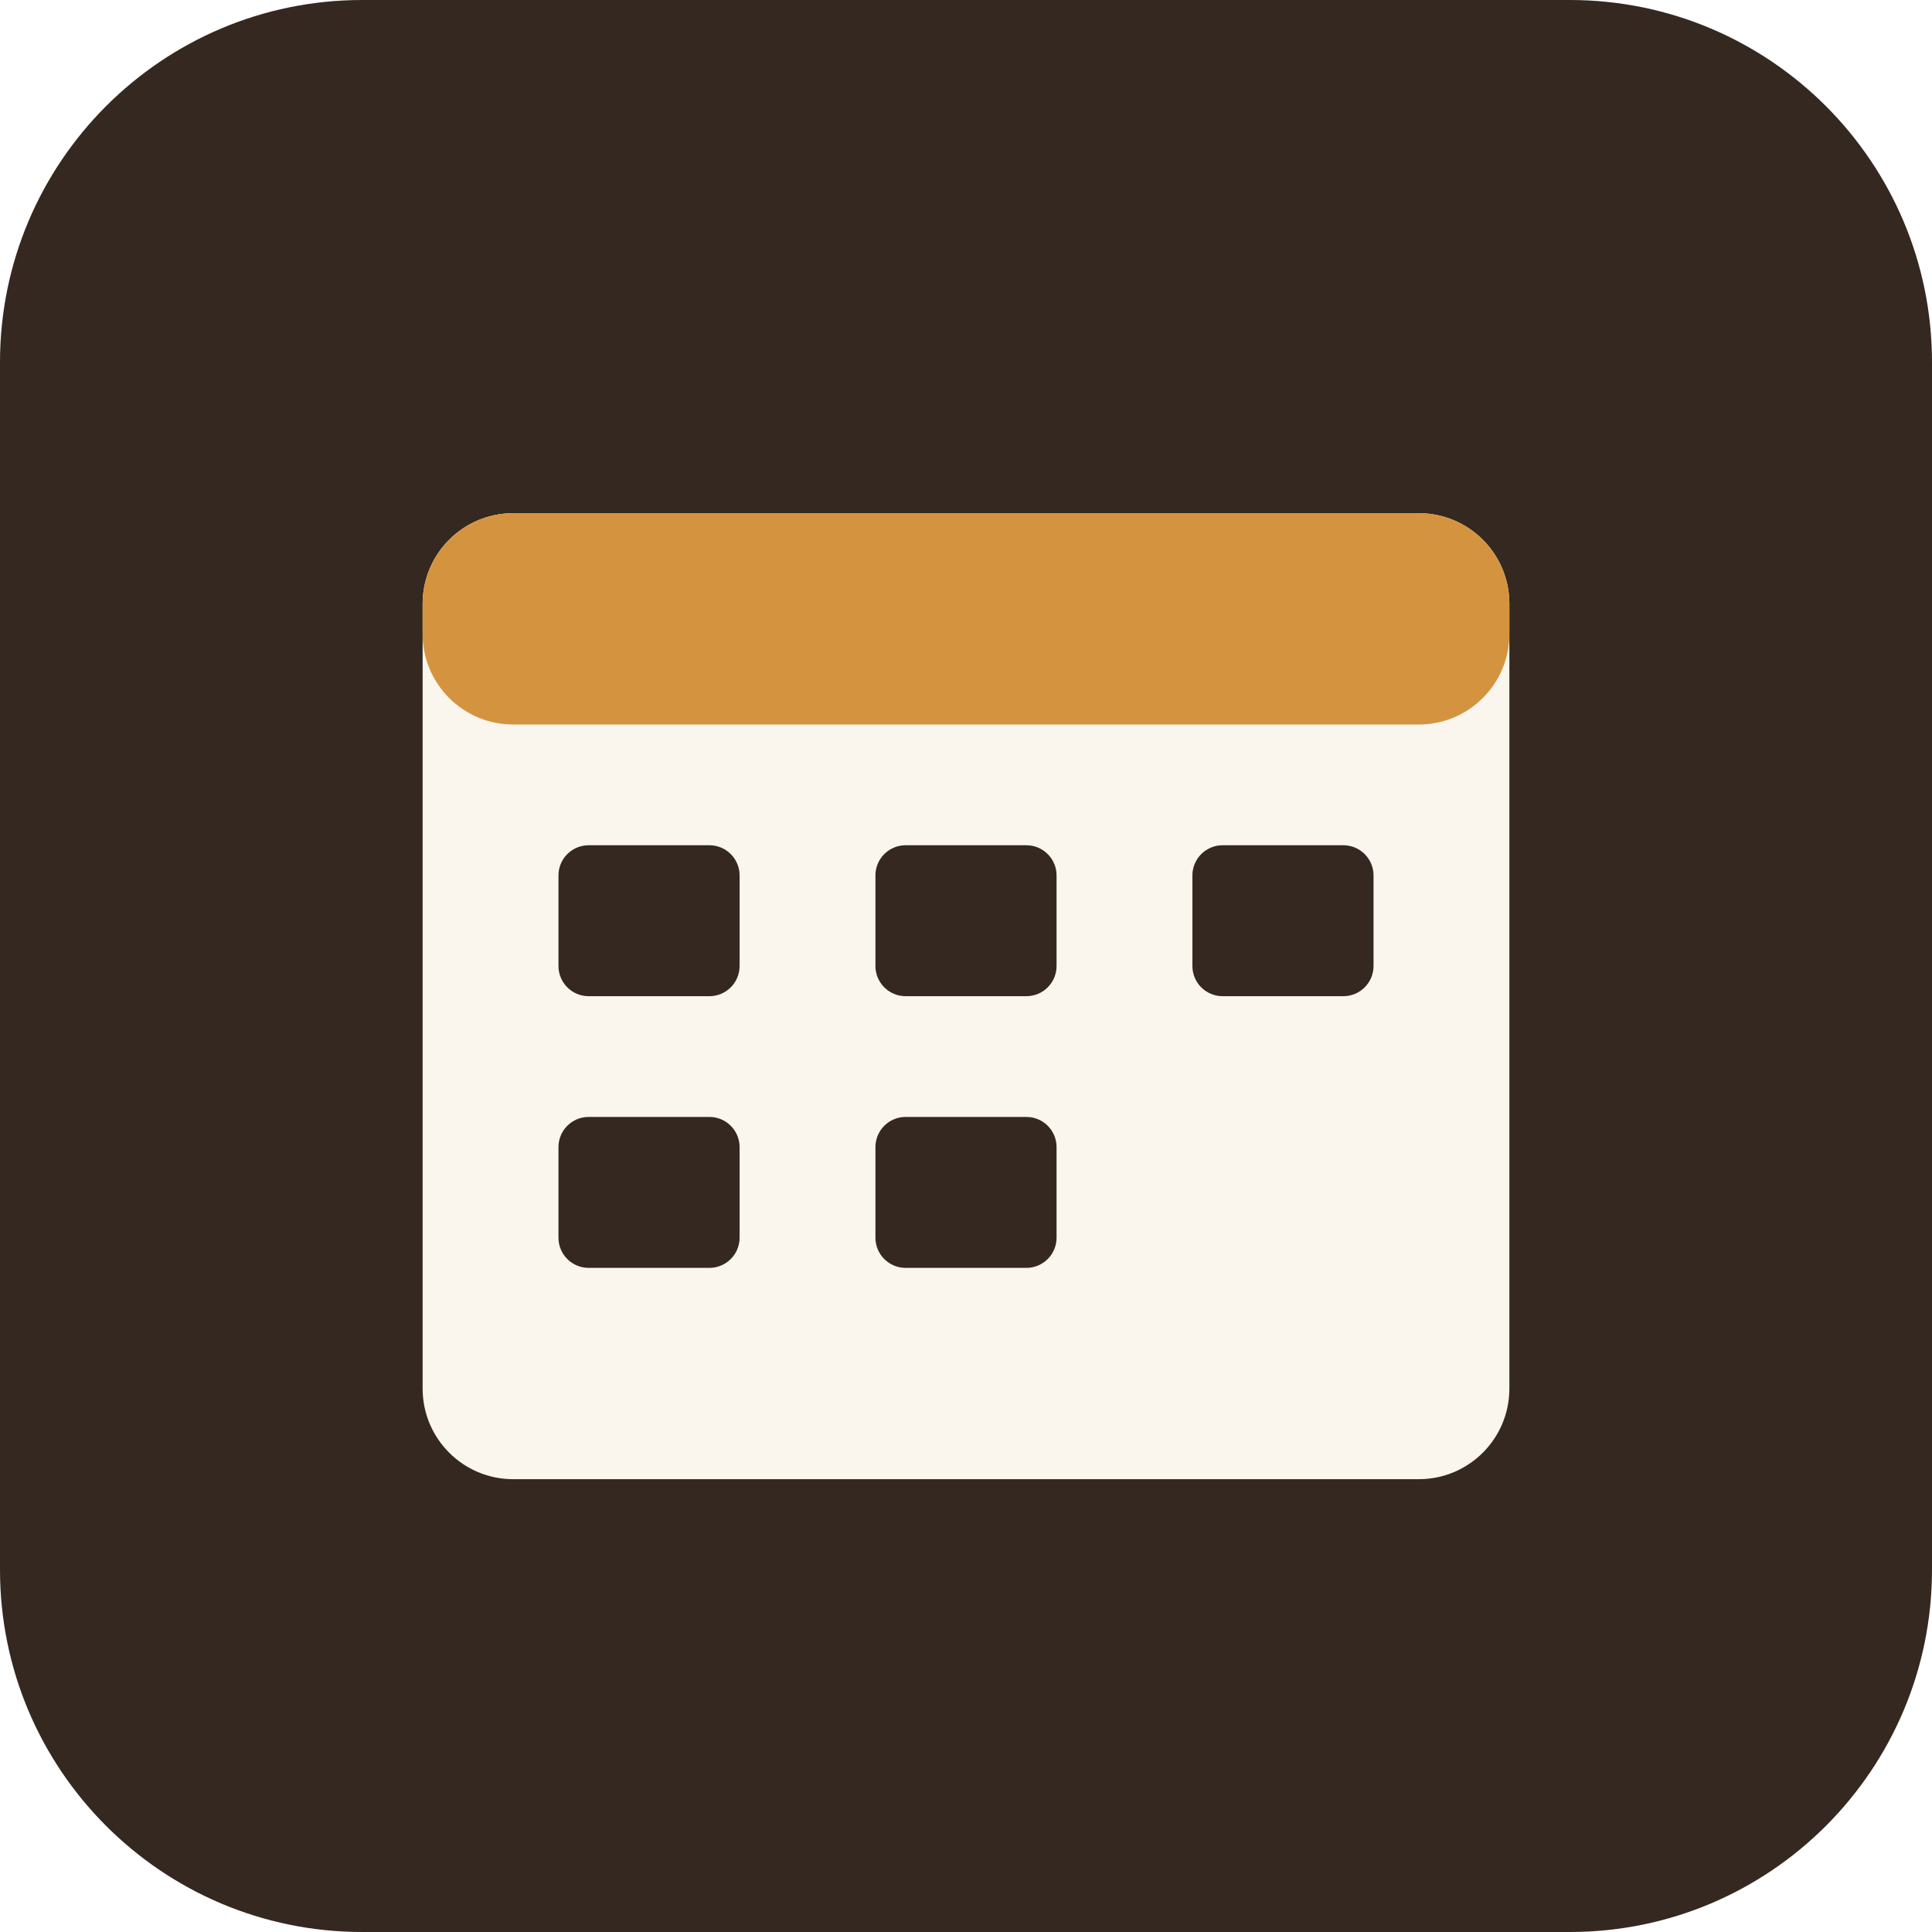
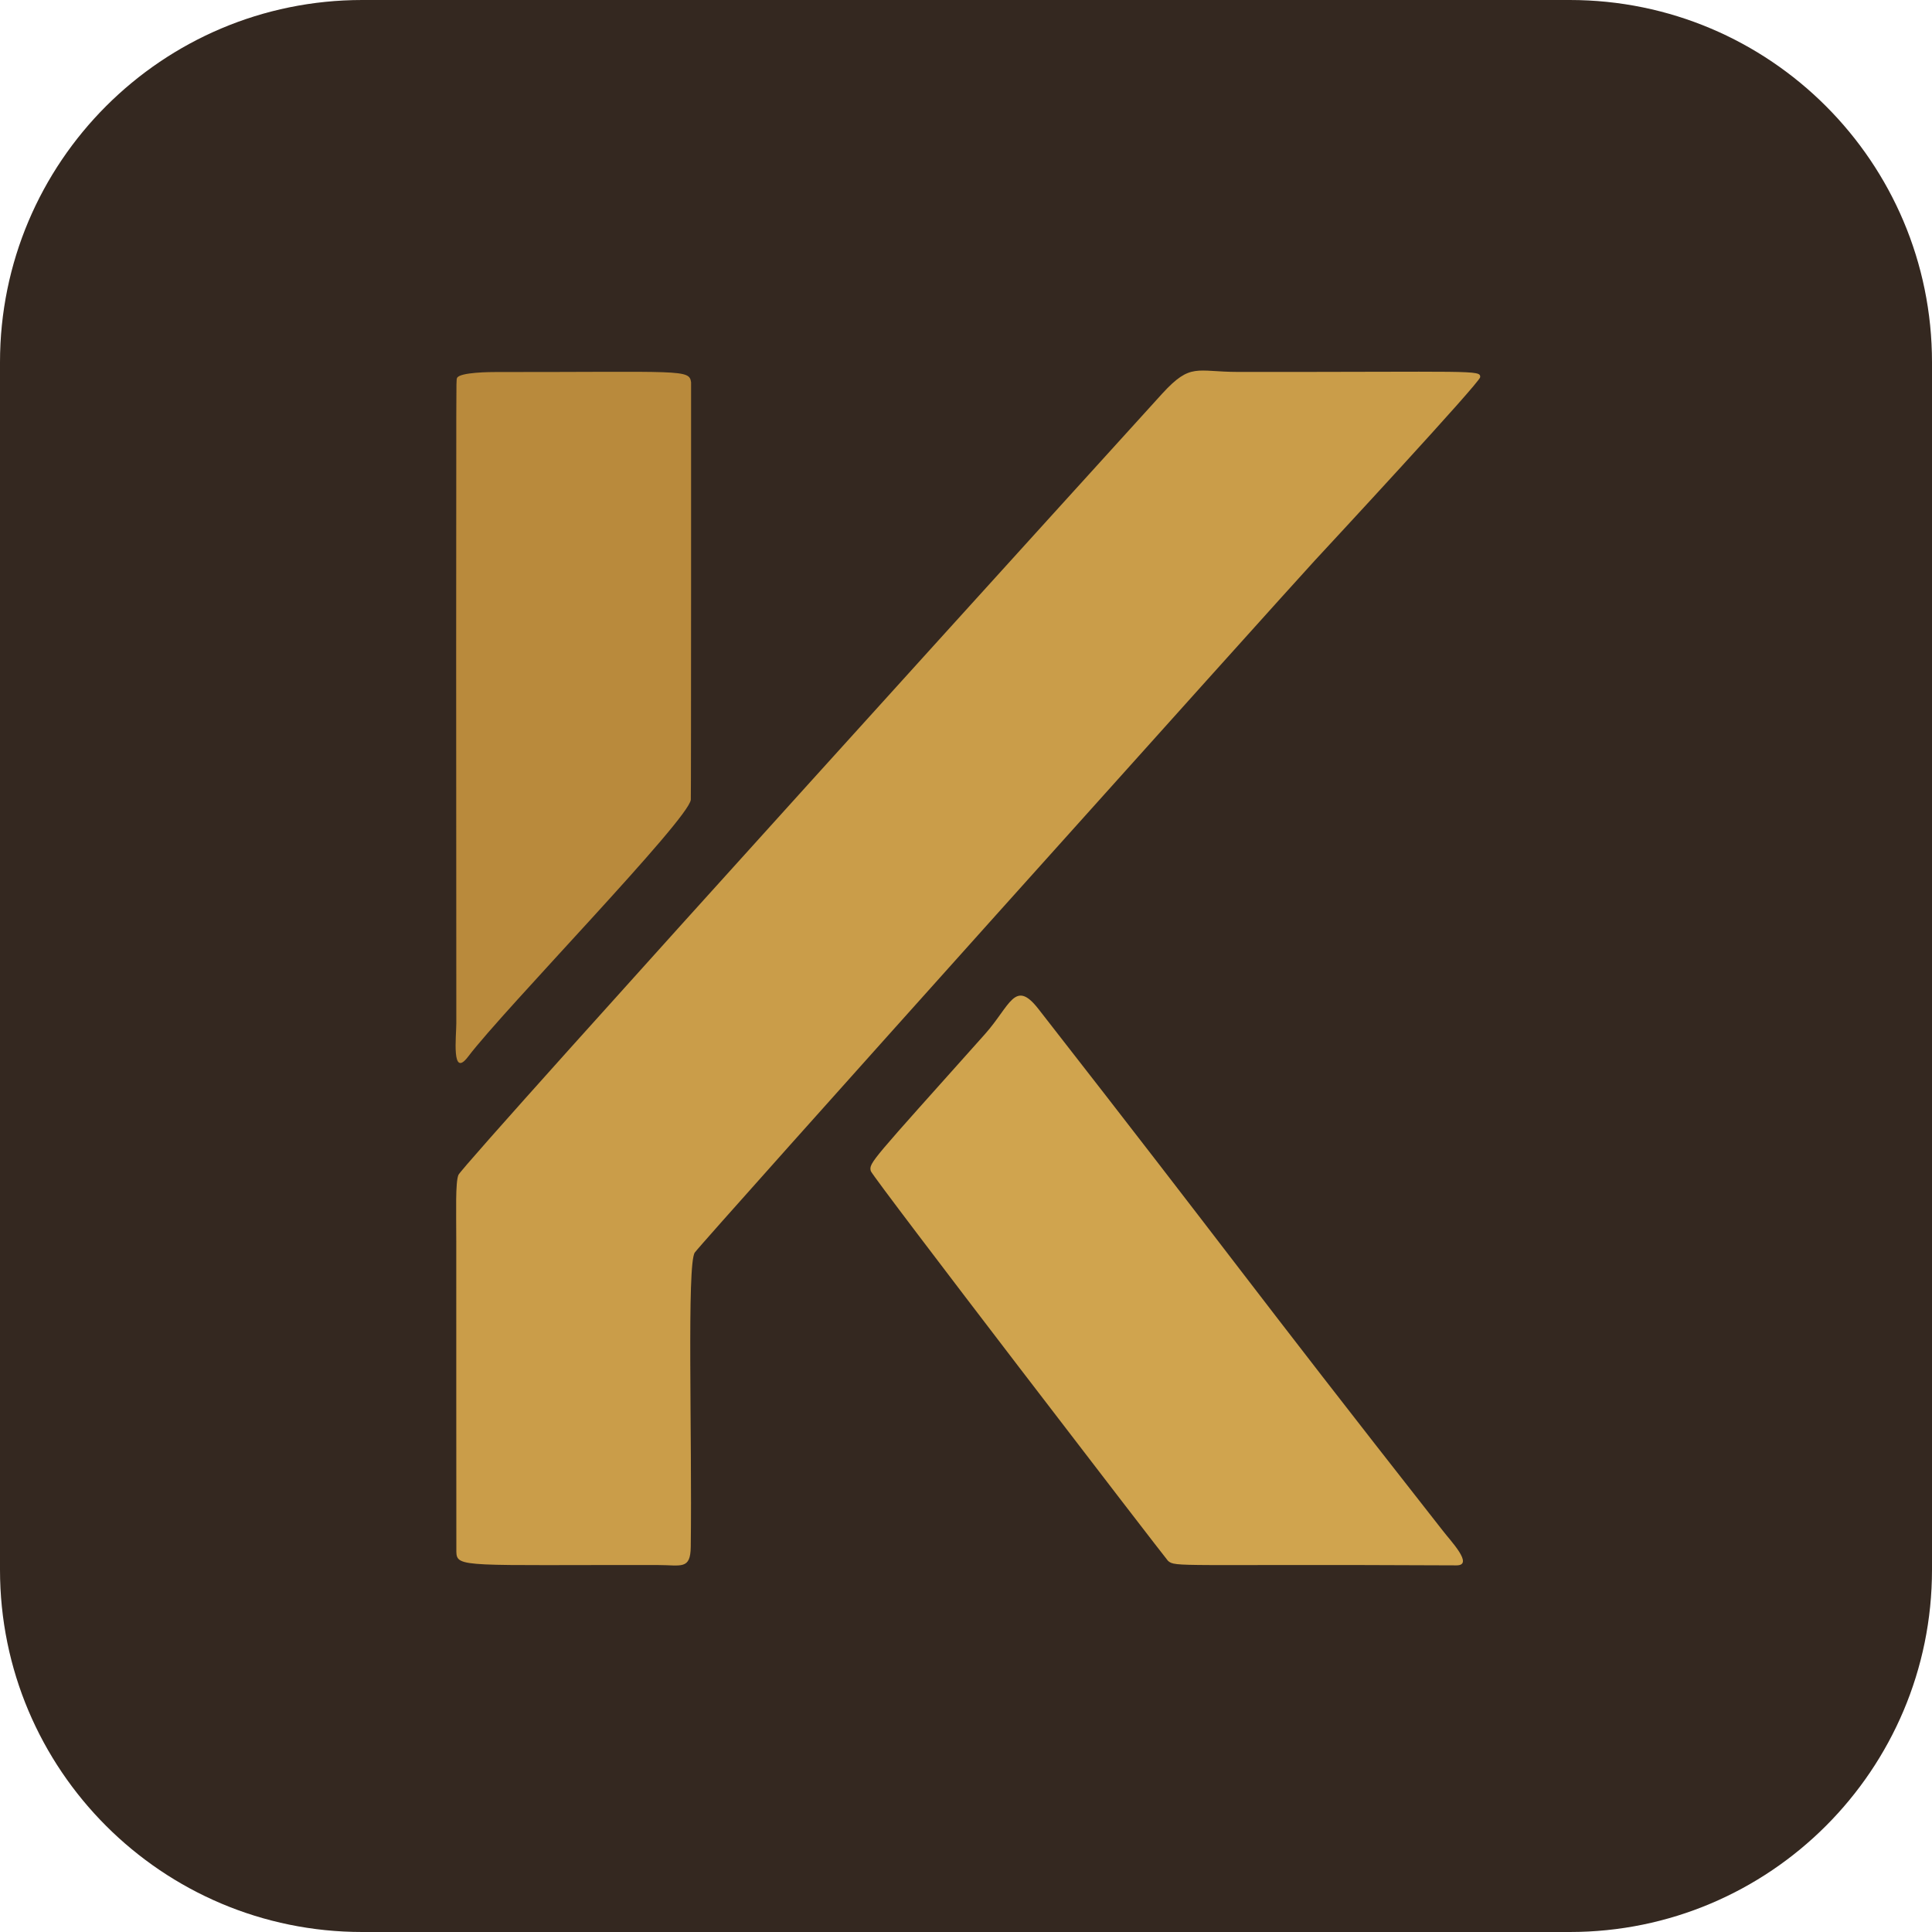
- <svg xmlns="http://www.w3.org/2000/svg" viewBox="0 0 512 512" role="img" aria-label="CRA">
+ <svg xmlns="http://www.w3.org/2000/svg" viewBox="0 0 512 512" role="img" aria-label="takta" style="fill-rule:evenodd;clip-rule:evenodd">
  <rect width="512" height="512" rx="96" fill="#342820" />
-   <rect x="112" y="136" width="288" height="256" rx="24" fill="#faf5ed" />
-   <rect x="112" y="136" width="288" height="56" rx="24" fill="#d4943f" />
-   <g fill="#342820">
-     <rect x="148" y="224" width="48" height="40" rx="8" />
-     <rect x="232" y="224" width="48" height="40" rx="8" />
-     <rect x="316" y="224" width="48" height="40" rx="8" />
-     <rect x="148" y="296" width="48" height="40" rx="8" />
-     <rect x="232" y="296" width="48" height="40" rx="8" />
+   <g transform="matrix(1.347368,0,0,1.347368,-468.883,-435.533)">
+     <path d="M437.742,567.5C437.74,561.329 437.554,555.855 438.164,554.343C439.055,552.13 575.909,401.413 576.636,400.622C582.225,394.542 583.278,396.394 591.5,396.401C638.095,396.44 639.199,395.953 639.131,397.438C639.083,398.473 609.198,430.696 606.552,433.549C601.178,439.343 486.241,567.364 484.656,569.607C483.068,571.855 484.147,605.75 483.861,627.502C483.801,632.043 481.985,631.078 477.497,631.071C439.6,631.011 437.829,631.656 437.758,628.489C437.741,627.726 437.742,572.379 437.742,567.5Z" style="fill:rgb(202,157,73)" />
+     <path d="M631.764,624.296C633.217,626.22 638.017,631.153 634.451,631.135C579.488,630.865 579.22,631.543 577.723,630.236C577.357,629.916 519.541,554.68 519.271,553.571C518.876,551.949 519.304,551.763 541.701,526.676C546.727,521.047 547.58,515.72 552.243,521.696C592.179,572.886 591.663,573.192 631.764,624.296Z" style="fill:rgb(208,164,78)" />
+     <path d="M437.721,452.5C437.776,398.254 437.683,398.259 437.88,397.631C438.259,396.418 444.883,396.421 445.5,396.422C482.207,396.44 483.566,395.825 483.928,398.442C483.929,398.453 483.94,479.799 483.875,480.533C483.538,484.384 447.109,521.766 440.074,531.076C436.752,535.472 437.752,527.079 437.751,524.499C437.741,500.499 437.731,476.5 437.721,452.5Z" style="fill:rgb(185,138,60)" />
  </g>
</svg>
